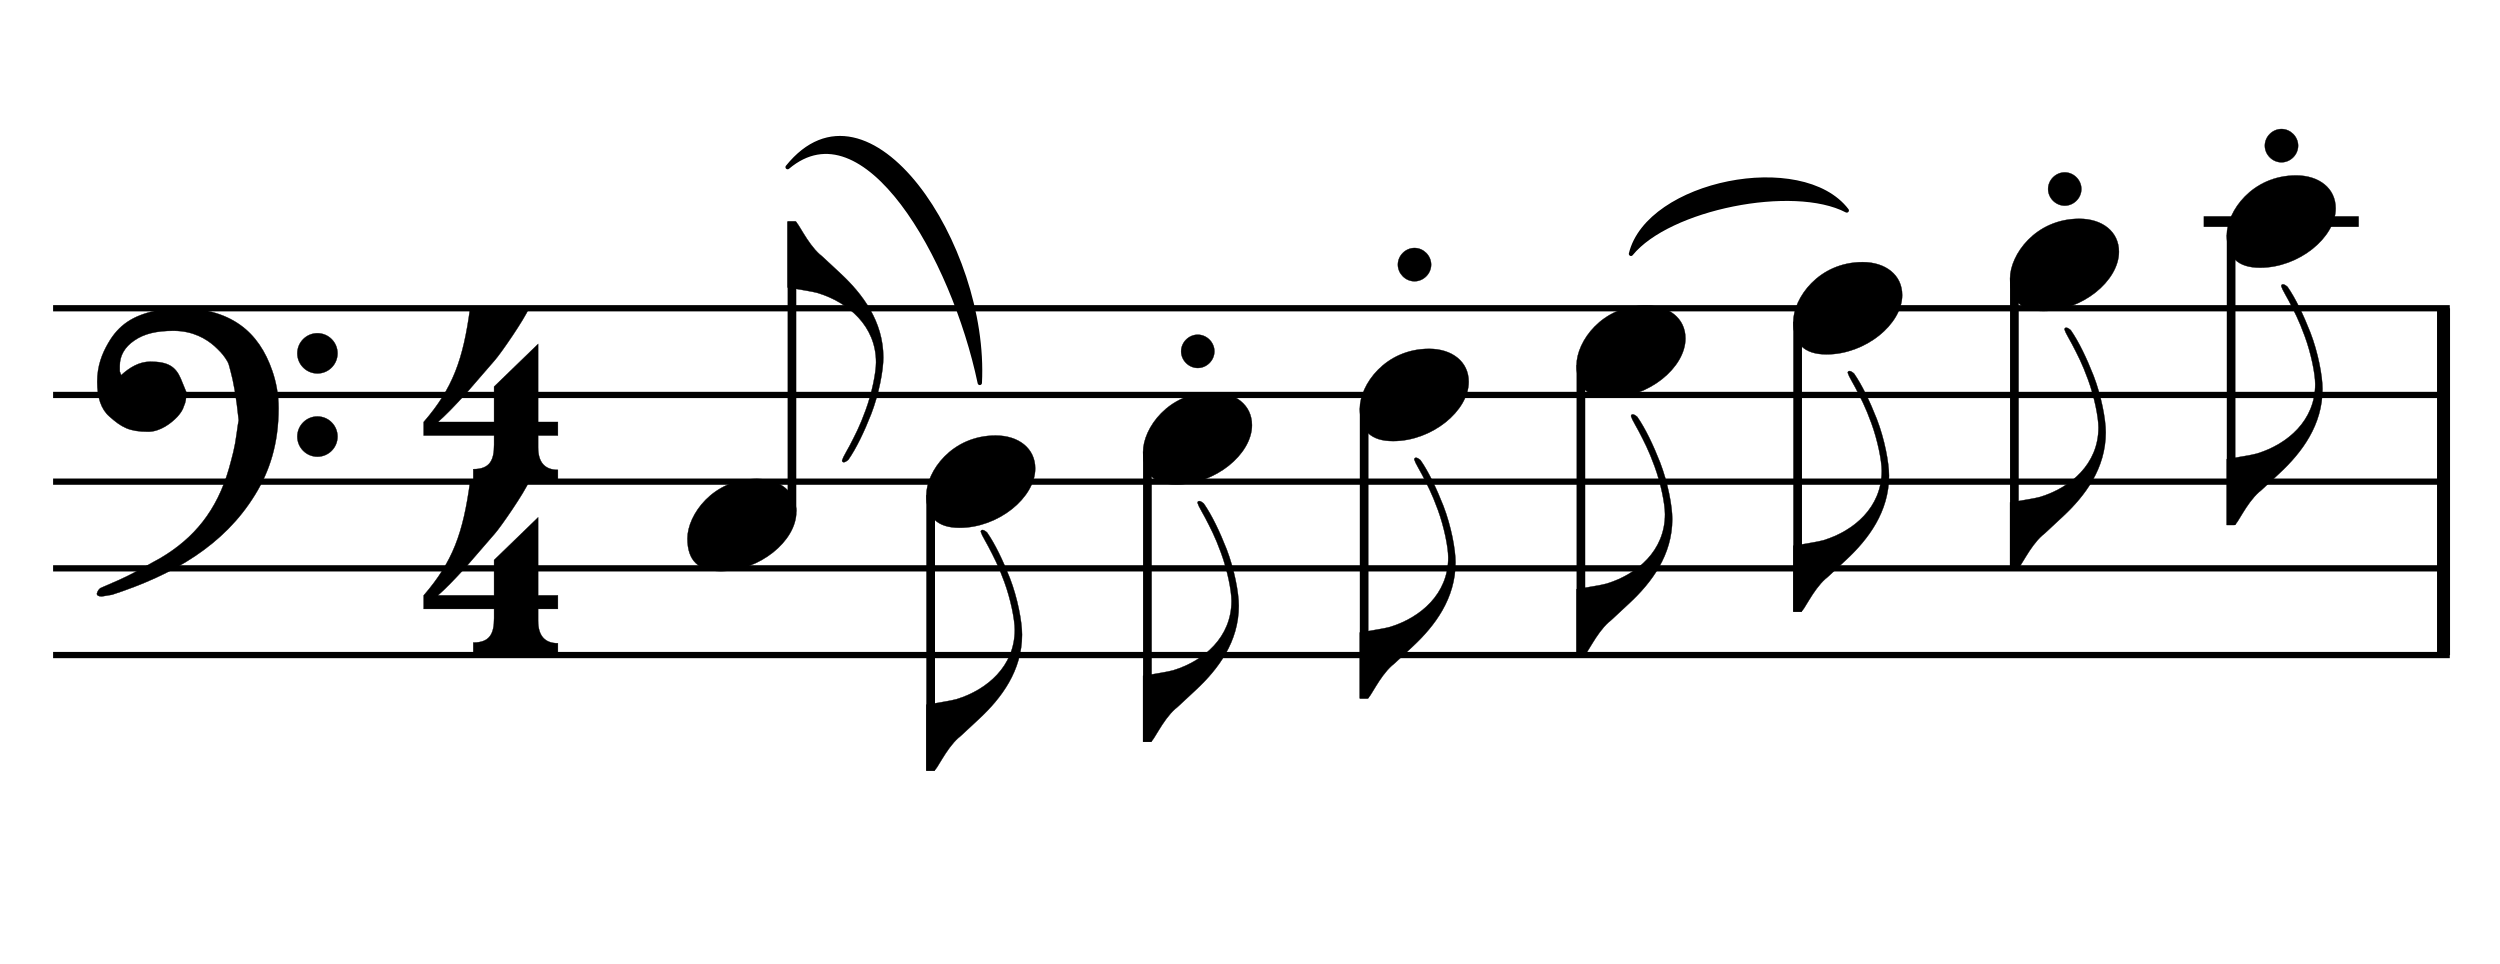
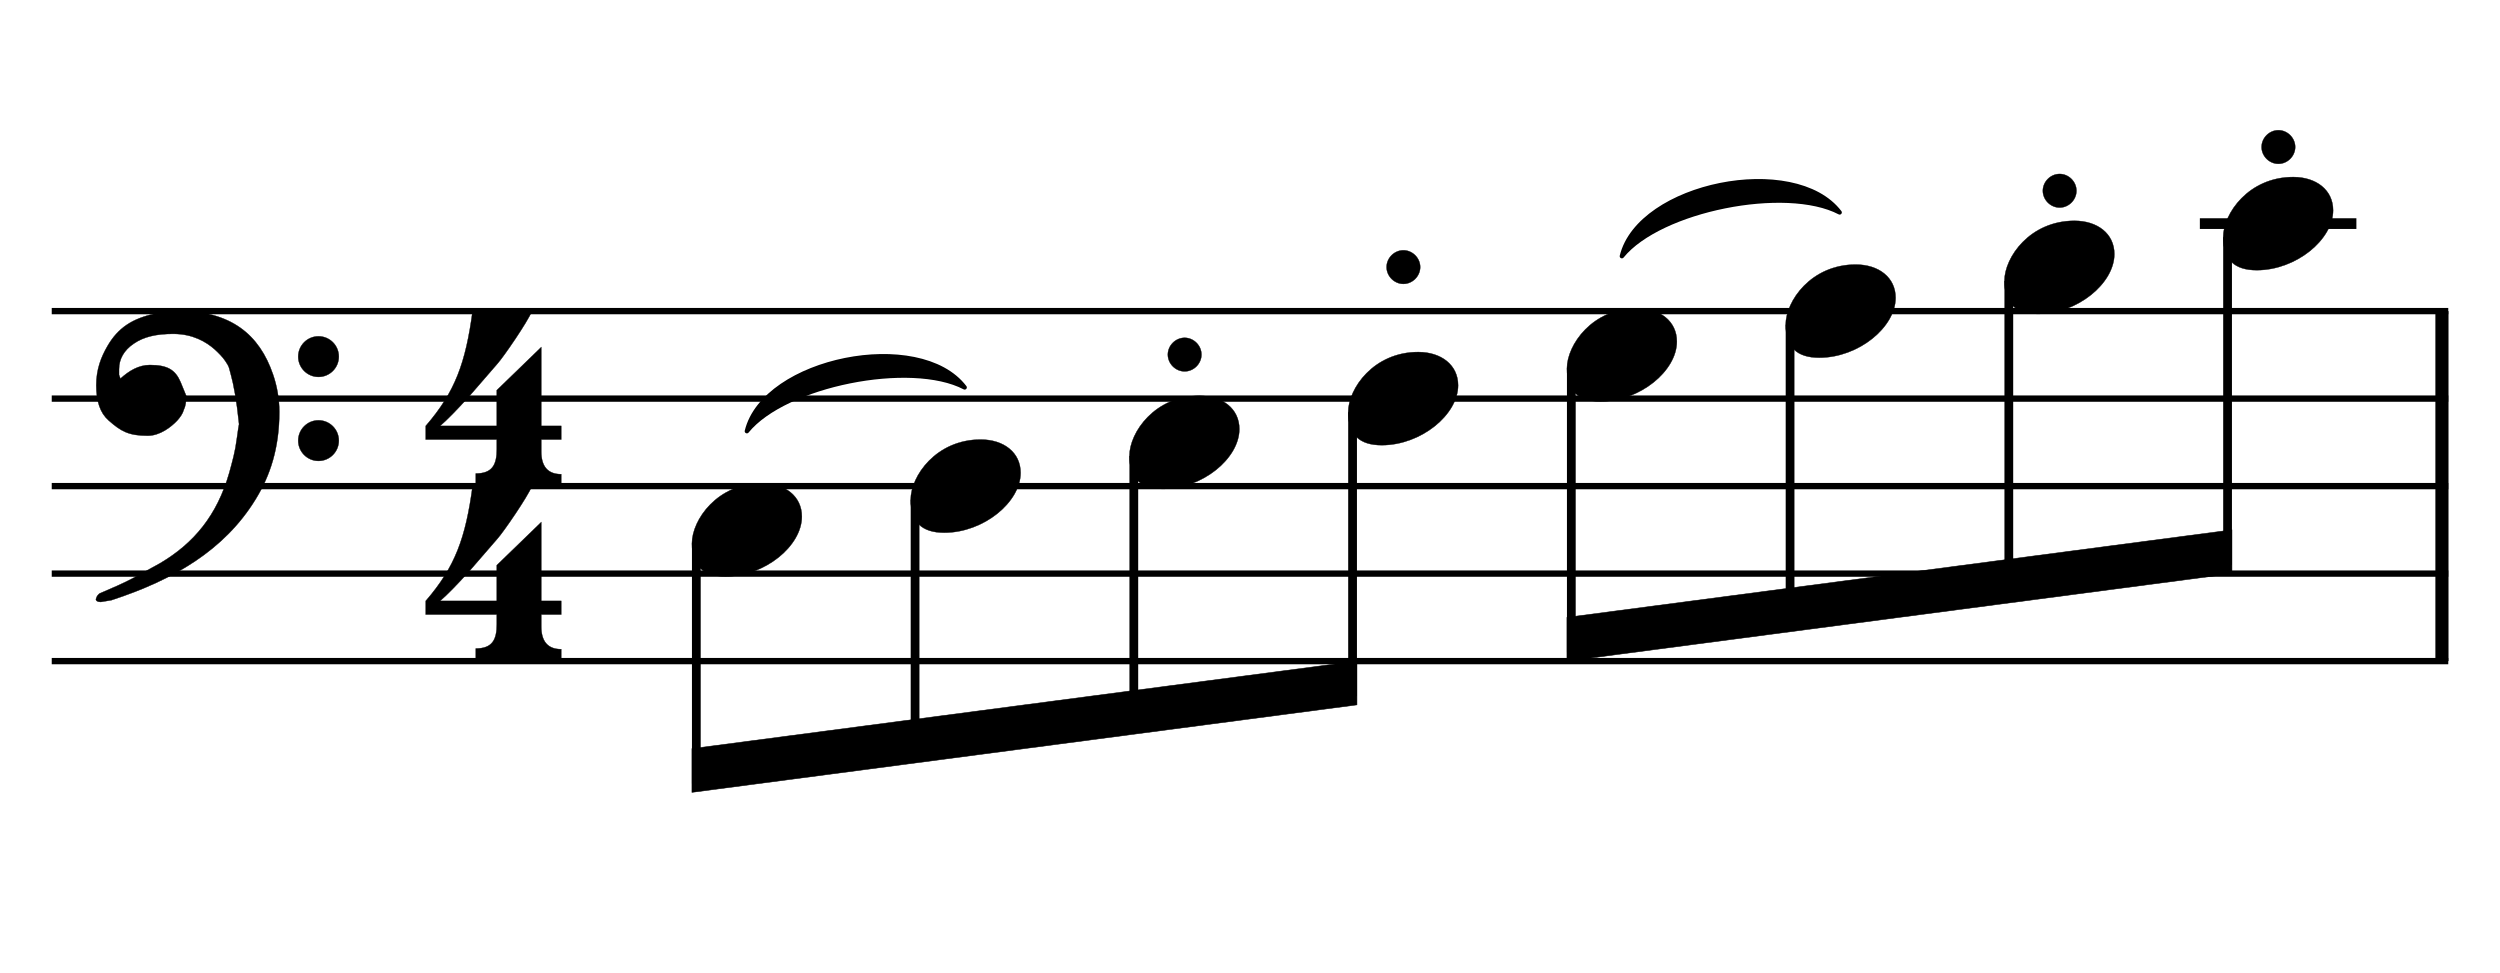
- <svg xmlns="http://www.w3.org/2000/svg" xmlns:xlink="http://www.w3.org/1999/xlink" width="218" height="84" viewBox="0 0 218 84" version="1.1" overflow="visible" id="k1kmr3xx">
+ <svg xmlns="http://www.w3.org/2000/svg" xmlns:xlink="http://www.w3.org/1999/xlink" width="216" height="84" viewBox="0 0 216 84" version="1.1" overflow="visible" id="n1o0yzhz">
  <defs>
-     <g id="E062-k1kmr3xx">
+     <g id="E062-n1o0yzhz">
      <path transform="scale(1,-1)" d="M582 -120c0 32 26 58 58 58s58 -26 58 -58s-26 -58 -58 -58s-58 26 -58 58zM582 120c0 32 26 58 58 58s58 -26 58 -58s-26 -58 -58 -58s-58 26 -58 58zM158 96c51 0 73 -14 88 -49l16 -39c0 -17 -2 -30 -7 -40c-3 -11 -10 -21 -19 -31c-17 -18 -49 -43 -84 -43 c-55 0 -77 13 -112 44c-24 21 -35 55 -35 100c0 46 14 81 32 112c30 52 71 79 137 93l36 6l26 2c154 0 235 -68 274 -182c11 -32 18 -68 18 -107c0 -103 -26 -182 -68 -250c-89 -145 -234 -230 -412 -288l-30 -5c-9 0 -14 3 -14 8c3 10 5 11 10 16c35 15 70 30 96 44l78 43 c96 57 162 136 197 258c9 33 17 60 22 100c3 22 5 35 6 39c-7 69 -16 115 -23 140s-4 22 -16 40c-8 12 -19 23 -31 34c-24 21 -62 44 -118 44c-48 0 -84 -8 -113 -28c-28 -19 -42 -44 -42 -73v-16c2 -5 3 -9 4 -11c24 22 52 39 84 39z" />
    </g>
-     <g id="E084-k1kmr3xx">
+     <g id="E084-n1o0yzhz">
      <path transform="scale(1,-1)" d="M20 -78c84 97 114 180 134 329h170c-13 -32 -82 -132 -99 -151l-84 -97c-33 -36 -59 -63 -80 -81h162v102l127 123v-225h57v-39h-57v-34c0 -43 19 -65 57 -65v-34h-244v36c48 0 60 26 60 70v27h-203v39z" />
    </g>
-     <g id="E0A4-k1kmr3xx">
+     <g id="E0A4-n1o0yzhz">
      <path transform="scale(1,-1)" d="M0 -39c0 68 73 172 200 172c66 0 114 -37 114 -95c0 -84 -106 -171 -218 -171c-64 0 -96 30 -96 94z" />
    </g>
-     <g id="E240-k1kmr3xx">
-       <path transform="scale(1,-1)" d="M179 -646c15 29 29 55 46 102c18 49 30 108 30 138c0 105 -80 173 -168 200c-18 5 -47 9 -87 16v190h22c8 0 33 -61 71 -95c4 -3 -2 3 61 -56c62 -58 122 -137 122 -241c0 -38 -13 -106 -35 -163c-20 -51 -43 -99 -66 -132c-6 -5 -10 -7 -13 -7s-5 2 -5 5l4 10 c1 3 14 25 18 33z" />
-     </g>
-     <g id="E241-k1kmr3xx">
-       <path transform="scale(1,-1)" d="M179 646c-4 8 -17 30 -18 33l-4 10c0 3 2 5 5 5s7 -2 13 -7c23 -33 46 -81 66 -132c22 -57 35 -125 35 -163c0 -104 -60 -183 -122 -241c-63 -59 -57 -53 -61 -56c-38 -34 -63 -95 -71 -95h-22v190c40 7 69 11 87 16c88 27 168 95 168 200c0 30 -12 89 -30 138 c-17 47 -31 73 -46 102z" />
-     </g>
-     <g id="E4A2-k1kmr3xx">
+     <g id="E4A2-n1o0yzhz">
      <path transform="scale(1,-1)" d="M0 48c0 26 22 48 48 48s48 -22 48 -48s-22 -48 -48 -48s-48 22 -48 48z" />
    </g>
  </defs>
-   <style type="text/css">#k1kmr3xx g.ending, #k1kmr3xx g.fing, #k1kmr3xx g.reh, #k1kmr3xx g.tempo {font-weight:bold;}#k1kmr3xx g.dir, #k1kmr3xx g.dynam, #k1kmr3xx g.mNum {font-style:italic;}#k1kmr3xx g.label {font-weight:normal;}#k1kmr3xx ellipse, #k1kmr3xx path, #k1kmr3xx polygon, #k1kmr3xx polyline, #k1kmr3xx rect {stroke:currentColor}</style>
-   <svg class="definition-scale" color="black" font-family="Times, serif" viewBox="0 0 5170 2000">
+   <style type="text/css">#n1o0yzhz g.ending, #n1o0yzhz g.fing, #n1o0yzhz g.reh, #n1o0yzhz g.tempo {font-weight:bold;}#n1o0yzhz g.dir, #n1o0yzhz g.dynam, #n1o0yzhz g.mNum {font-style:italic;}#n1o0yzhz g.label {font-weight:normal;}#n1o0yzhz ellipse, #n1o0yzhz path, #n1o0yzhz polygon, #n1o0yzhz polyline, #n1o0yzhz rect {stroke:currentColor}</style>
+   <svg class="definition-scale" color="black" font-family="Times, serif" viewBox="0 0 5130 2000">
    <g class="page-margin" transform="translate(100, 100)">
-       <g id="uu94oq1" class="mdiv pageMilestone" />
-       <g id="vgfvwnk" class="score pageMilestone" />
-       <g id="x1e8vy0f" class="system">
-         <g id="x18msubu" class="section systemMilestone" />
-         <g id="r3q6ix" class="section systemMilestone" />
-         <g id="k3q93hq" class="measure">
-           <g id="t14w2cuj" class="staff">
-             <path d="M0 540 L4976 540" stroke-width="13" />
-             <path d="M0 720 L4976 720" stroke-width="13" />
-             <path d="M0 900 L4976 900" stroke-width="13" />
-             <path d="M0 1080 L4976 1080" stroke-width="13" />
-             <path d="M0 1260 L4976 1260" stroke-width="13" />
-             <g id="r3i31z4" class="clef">
-               <use xlink:href="#E062-k1kmr3xx" transform="translate(88, 720) scale(0.72, 0.72)" />
+       <g id="x1xiuhwr" class="mdiv pageMilestone" />
+       <g id="y7zoq28" class="score pageMilestone" />
+       <g id="c1qgoo0" class="system">
+         <g id="ay83rdn" class="section systemMilestone" />
+         <g id="w13lj4sm" class="section systemMilestone" />
+         <g id="n1blmn2i" class="measure">
+           <g id="w136wpc4" class="staff">
+             <path d="M0 540 L4930 540" stroke-width="13" />
+             <path d="M0 720 L4930 720" stroke-width="13" />
+             <path d="M0 900 L4930 900" stroke-width="13" />
+             <path d="M0 1080 L4930 1080" stroke-width="13" />
+             <path d="M0 1260 L4930 1260" stroke-width="13" />
+             <g id="o1aq81a8" class="clef">
+               <use xlink:href="#E062-n1o0yzhz" transform="translate(88, 720) scale(0.72, 0.72)" />
            </g>
-             <g id="s1oyjgc3" class="keySig" />
-             <g id="tgsquo2" class="meterSig">
-               <use xlink:href="#E084-k1kmr3xx" transform="translate(755, 720) scale(0.72, 0.72)" />
-               <use xlink:href="#E084-k1kmr3xx" transform="translate(755, 1080) scale(0.72, 0.72)" />
+             <g id="p1qeaauw" class="keySig" />
+             <g id="q1ohmrp8" class="meterSig">
+               <use xlink:href="#E084-n1o0yzhz" transform="translate(755, 720) scale(0.72, 0.72)" />
+               <use xlink:href="#E084-n1o0yzhz" transform="translate(755, 1080) scale(0.72, 0.72)" />
            </g>
            <g class="ledgerLines above">
-               <path d="M4465 360 L4787 360" stroke-width="22" />
+               <path d="M4419 360 L4741 360" stroke-width="22" />
            </g>
-             <g id="uwwjxio" class="layer">
-               <g id="v19tw8kk" class="note">
-                 <g class="notehead">
-                   <use xlink:href="#E0A4-k1kmr3xx" transform="translate(1317, 990) scale(0.72, 0.72)" />
+             <g id="x13ika5j" class="layer">
+               <g id="y13i16qg" class="beam">
+                 <polygon points="1317,1530 2685,1350 2685,1260 1317,1440" />
+                 <g id="zupzd6d" class="note">
+                   <g class="notehead">
+                     <use xlink:href="#E0A4-n1o0yzhz" transform="translate(1317, 990) scale(0.72, 0.72)" />
+                   </g>
+                   <g id="l1mpvz1k" class="stem">
+                     <path d="M1326 1018 L1326 1512" stroke-width="18" />
+                   </g>
+                   <g id="adg353h" class="accid" />
                </g>
-                 <g id="gtc1d6o" class="stem">
-                   <path d="M1534 962 L1534 360" stroke-width="18" />
-                   <g id="h1i6w2h7" class="flag">
-                     <use xlink:href="#E240-k1kmr3xx" transform="translate(1525, 360) scale(0.72, 0.72)" />
+                 <g id="c5dr8cx" class="note">
+                   <g class="notehead">
+                     <use xlink:href="#E0A4-n1o0yzhz" transform="translate(1767, 900) scale(0.72, 0.72)" />
+                   </g>
+                   <g id="m555b77" class="stem">
+                     <path d="M1776 928 L1776 1452" stroke-width="18" />
+                   </g>
+                   <g id="d1gjzebb" class="accid" />
+                 </g>
+                 <g id="e643m4h" class="note">
+                   <g class="notehead">
+                     <use xlink:href="#E0A4-n1o0yzhz" transform="translate(2217, 810) scale(0.72, 0.72)" />
+                   </g>
+                   <g id="nr8e2jl" class="stem">
+                     <path d="M2226 838 L2226 1392" stroke-width="18" />
+                   </g>
+                   <g id="ff7p7ao" class="accid" />
+                   <g id="g18ojydr" class="artic">
+                     <use xlink:href="#E4A2-n1o0yzhz" transform="translate(2296, 664) scale(0.72, 0.72)" />
                  </g>
                </g>
-                 <g id="w1blufu2" class="accid" />
-               </g>
-               <g id="y1j25r1p" class="note">
-                 <g class="notehead">
-                   <use xlink:href="#E0A4-k1kmr3xx" transform="translate(1813, 900) scale(0.72, 0.72)" />
-                 </g>
-                 <g id="imgpyzh" class="stem">
-                   <path d="M1822 928 L1822 1500" stroke-width="18" />
-                   <g id="jcgtnh3" class="flag">
-                     <use xlink:href="#E241-k1kmr3xx" transform="translate(1813, 1500) scale(0.72, 0.72)" />
+                 <g id="h9yanhx" class="note">
+                   <g class="notehead">
+                     <use xlink:href="#E0A4-n1o0yzhz" transform="translate(2667, 720) scale(0.72, 0.72)" />
+                   </g>
+                   <g id="o1wekhs8" class="stem">
+                     <path d="M2676 748 L2676 1332" stroke-width="18" />
+                   </g>
+                   <g id="ihsaw9y" class="accid" />
+                   <g id="j10ybh1w" class="artic">
+                     <use xlink:href="#E4A2-n1o0yzhz" transform="translate(2746, 484) scale(0.72, 0.72)" />
                  </g>
                </g>
-                 <g id="z79dnnl" class="accid" />
              </g>
-               <g id="a3s17aa" class="note">
-                 <g class="notehead">
-                   <use xlink:href="#E0A4-k1kmr3xx" transform="translate(2263, 810) scale(0.72, 0.72)" />
+               <g id="k1hfmsdl" class="beam">
+                 <polygon points="3117,1260 4485,1080 4485,990 3117,1170" />
+                 <g id="ltlob5h" class="note">
+                   <g class="notehead">
+                     <use xlink:href="#E0A4-n1o0yzhz" transform="translate(3117, 630) scale(0.72, 0.72)" />
+                   </g>
+                   <g id="peiqi9v" class="stem">
+                     <path d="M3126 658 L3126 1242" stroke-width="18" />
+                   </g>
+                   <g id="m1y9v35z" class="accid" />
                </g>
-                 <g id="k1bnk175" class="stem">
-                   <path d="M2272 838 L2272 1440" stroke-width="18" />
-                   <g id="lqxo5l2" class="flag">
-                     <use xlink:href="#E241-k1kmr3xx" transform="translate(2263, 1440) scale(0.72, 0.72)" />
+                 <g id="o1kbpssn" class="note">
+                   <g class="notehead">
+                     <use xlink:href="#E0A4-n1o0yzhz" transform="translate(3567, 540) scale(0.72, 0.72)" />
+                   </g>
+                   <g id="q1nnrya4" class="stem">
+                     <path d="M3576 568 L3576 1182" stroke-width="18" />
+                   </g>
+                   <g id="p1eak8ho" class="accid" />
+                 </g>
+                 <g id="q194woz9" class="note">
+                   <g class="notehead">
+                     <use xlink:href="#E0A4-n1o0yzhz" transform="translate(4017, 450) scale(0.72, 0.72)" />
+                   </g>
+                   <g id="r16biqpb" class="stem">
+                     <path d="M4026 478 L4026 1122" stroke-width="18" />
+                   </g>
+                   <g id="r5iw4f4" class="accid" />
+                   <g id="sk1qmg7" class="artic">
+                     <use xlink:href="#E4A2-n1o0yzhz" transform="translate(4096, 327) scale(0.72, 0.72)" />
                  </g>
                </g>
-                 <g id="b7f7pkd" class="accid" />
-                 <g id="c1b45niz" class="artic">
-                   <use xlink:href="#E4A2-k1kmr3xx" transform="translate(2342, 664) scale(0.72, 0.72)" />
-                 </g>
-               </g>
-               <g id="dltcmst" class="note">
-                 <g class="notehead">
-                   <use xlink:href="#E0A4-k1kmr3xx" transform="translate(2713, 720) scale(0.72, 0.72)" />
-                 </g>
-                 <g id="mq8eoup" class="stem">
-                   <path d="M2722 748 L2722 1350" stroke-width="18" />
-                   <g id="n2o0t1y" class="flag">
-                     <use xlink:href="#E241-k1kmr3xx" transform="translate(2713, 1350) scale(0.72, 0.72)" />
+                 <g id="t1j8zmvw" class="note">
+                   <g class="notehead">
+                     <use xlink:href="#E0A4-n1o0yzhz" transform="translate(4467, 360) scale(0.72, 0.72)" />
                  </g>
-                 </g>
-                 <g id="e156dd7" class="accid" />
-                 <g id="f4ku0qj" class="artic">
-                   <use xlink:href="#E4A2-k1kmr3xx" transform="translate(2792, 484) scale(0.72, 0.72)" />
-                 </g>
-               </g>
-               <g id="g7xhgv" class="note">
-                 <g class="notehead">
-                   <use xlink:href="#E0A4-k1kmr3xx" transform="translate(3163, 630) scale(0.72, 0.72)" />
-                 </g>
-                 <g id="o10gznu6" class="stem">
-                   <path d="M3172 658 L3172 1260" stroke-width="18" />
-                   <g id="pej4m5i" class="flag">
-                     <use xlink:href="#E241-k1kmr3xx" transform="translate(3163, 1260) scale(0.72, 0.72)" />
+                   <g id="sopmuj2" class="stem">
+                     <path d="M4476 388 L4476 1062" stroke-width="18" />
                  </g>
-                 </g>
-                 <g id="h16ghxyh" class="accid" />
-               </g>
-               <g id="j7vmgeh" class="note">
-                 <g class="notehead">
-                   <use xlink:href="#E0A4-k1kmr3xx" transform="translate(3613, 540) scale(0.72, 0.72)" />
-                 </g>
-                 <g id="q9wngky" class="stem">
-                   <path d="M3622 568 L3622 1170" stroke-width="18" />
-                   <g id="rt20xrq" class="flag">
-                     <use xlink:href="#E241-k1kmr3xx" transform="translate(3613, 1170) scale(0.72, 0.72)" />
+                   <g id="usyhy09" class="accid" />
+                   <g id="v1mmbnxb" class="artic">
+                     <use xlink:href="#E4A2-n1o0yzhz" transform="translate(4546, 237) scale(0.72, 0.72)" />
                  </g>
-                 </g>
-                 <g id="k2a2l7h" class="accid" />
-               </g>
-               <g id="l1m5zrow" class="note">
-                 <g class="notehead">
-                   <use xlink:href="#E0A4-k1kmr3xx" transform="translate(4063, 450) scale(0.72, 0.72)" />
-                 </g>
-                 <g id="s1cyrew0" class="stem">
-                   <path d="M4072 478 L4072 1080" stroke-width="18" />
-                   <g id="tcf42x5" class="flag">
-                     <use xlink:href="#E241-k1kmr3xx" transform="translate(4063, 1080) scale(0.72, 0.72)" />
-                   </g>
-                 </g>
-                 <g id="mmmbvv7" class="accid" />
-                 <g id="n9y0ysh" class="artic">
-                   <use xlink:href="#E4A2-k1kmr3xx" transform="translate(4142, 327) scale(0.72, 0.72)" />
-                 </g>
-               </g>
-               <g id="o15x3mdc" class="note">
-                 <g class="notehead">
-                   <use xlink:href="#E0A4-k1kmr3xx" transform="translate(4513, 360) scale(0.72, 0.72)" />
-                 </g>
-                 <g id="ura6i6k" class="stem">
-                   <path d="M4522 388 L4522 990" stroke-width="18" />
-                   <g id="vosuk8i" class="flag">
-                     <use xlink:href="#E241-k1kmr3xx" transform="translate(4513, 990) scale(0.72, 0.72)" />
-                   </g>
-                 </g>
-                 <g id="pk857k2" class="accid" />
-                 <g id="q1ok809r" class="artic">
-                   <use xlink:href="#E4A2-k1kmr3xx" transform="translate(4592, 237) scale(0.72, 0.72)" />
                </g>
              </g>
            </g>
          </g>
-           <g id="x11h2c85" class="slur">
-             <path d="M1525,247 C1692,40 1939,410 1924,695 C1869,433 1685,112 1525,247" stroke-width="9" stroke-linecap="round" stroke-linejoin="round" />
+           <g id="b1dmz131" class="slur">
+             <path d="M1430,787 C1466,639 1785,575 1878,697 C1767,639 1508,691 1430,787" stroke-width="9" stroke-linecap="round" stroke-linejoin="round" />
          </g>
-           <g id="i1o3rvr8" class="slur">
-             <path d="M3276,427 C3312,279 3631,215 3724,337 C3613,279 3354,331 3276,427" stroke-width="9" stroke-linecap="round" stroke-linejoin="round" />
+           <g id="nqnmeg9" class="slur">
+             <path d="M3230,427 C3266,279 3585,215 3678,337 C3567,279 3308,331 3230,427" stroke-width="9" stroke-linecap="round" stroke-linejoin="round" />
          </g>
-           <g id="s1g9622h" class="barLine">
-             <path d="M4963 540 L4963 1260" stroke-width="27" />
+           <g id="v1rcjex0" class="barLine">
+             <path d="M4917 540 L4917 1260" stroke-width="27" />
          </g>
        </g>
-         <g id="a1d57jua" class="systemMilestoneEnd r3q6ix" />
-         <g id="b1dllz3r" class="systemMilestoneEnd x18msubu" />
+         <g id="fwmhb0c" class="systemMilestoneEnd w13lj4sm" />
+         <g id="gxj1ss8" class="systemMilestoneEnd ay83rdn" />
      </g>
-       <g id="co6ogsx" class="pageMilestoneEnd vgfvwnk" />
-       <g id="dtkc7u9" class="pageMilestoneEnd uu94oq1" />
+       <g id="h2tv139" class="pageMilestoneEnd y7zoq28" />
+       <g id="itklw78" class="pageMilestoneEnd x1xiuhwr" />
    </g>
  </svg>
</svg>
